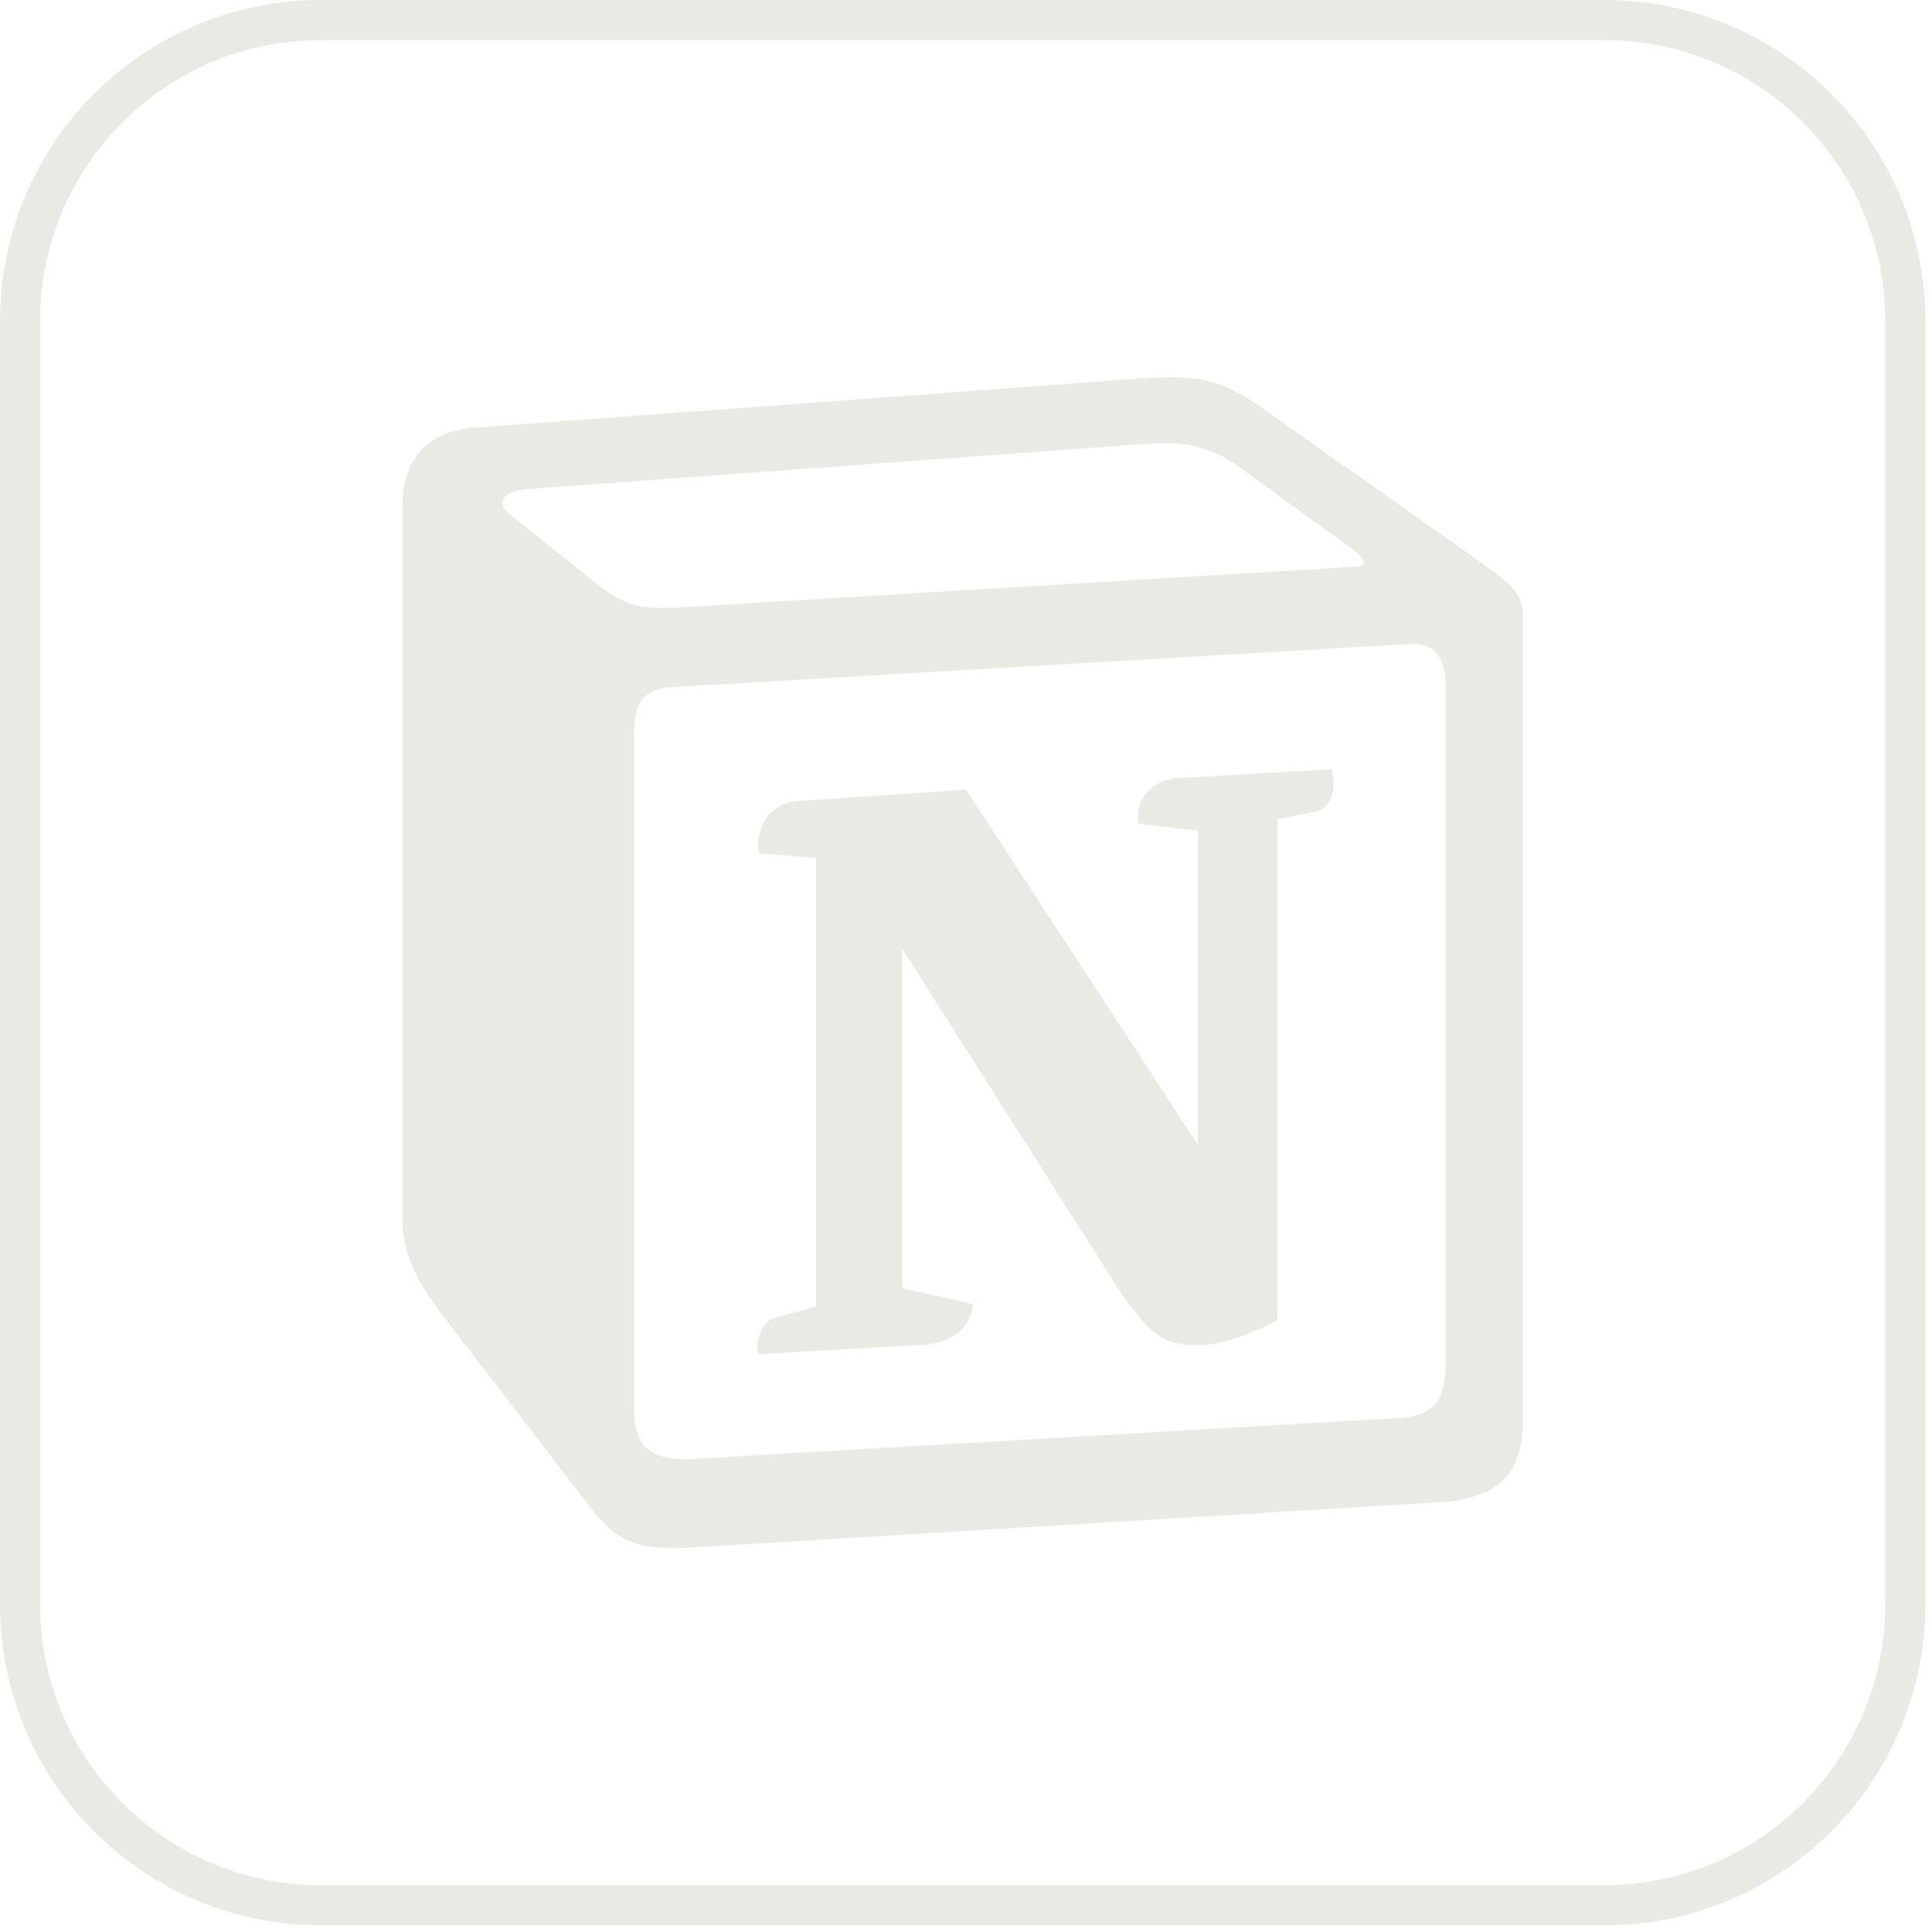
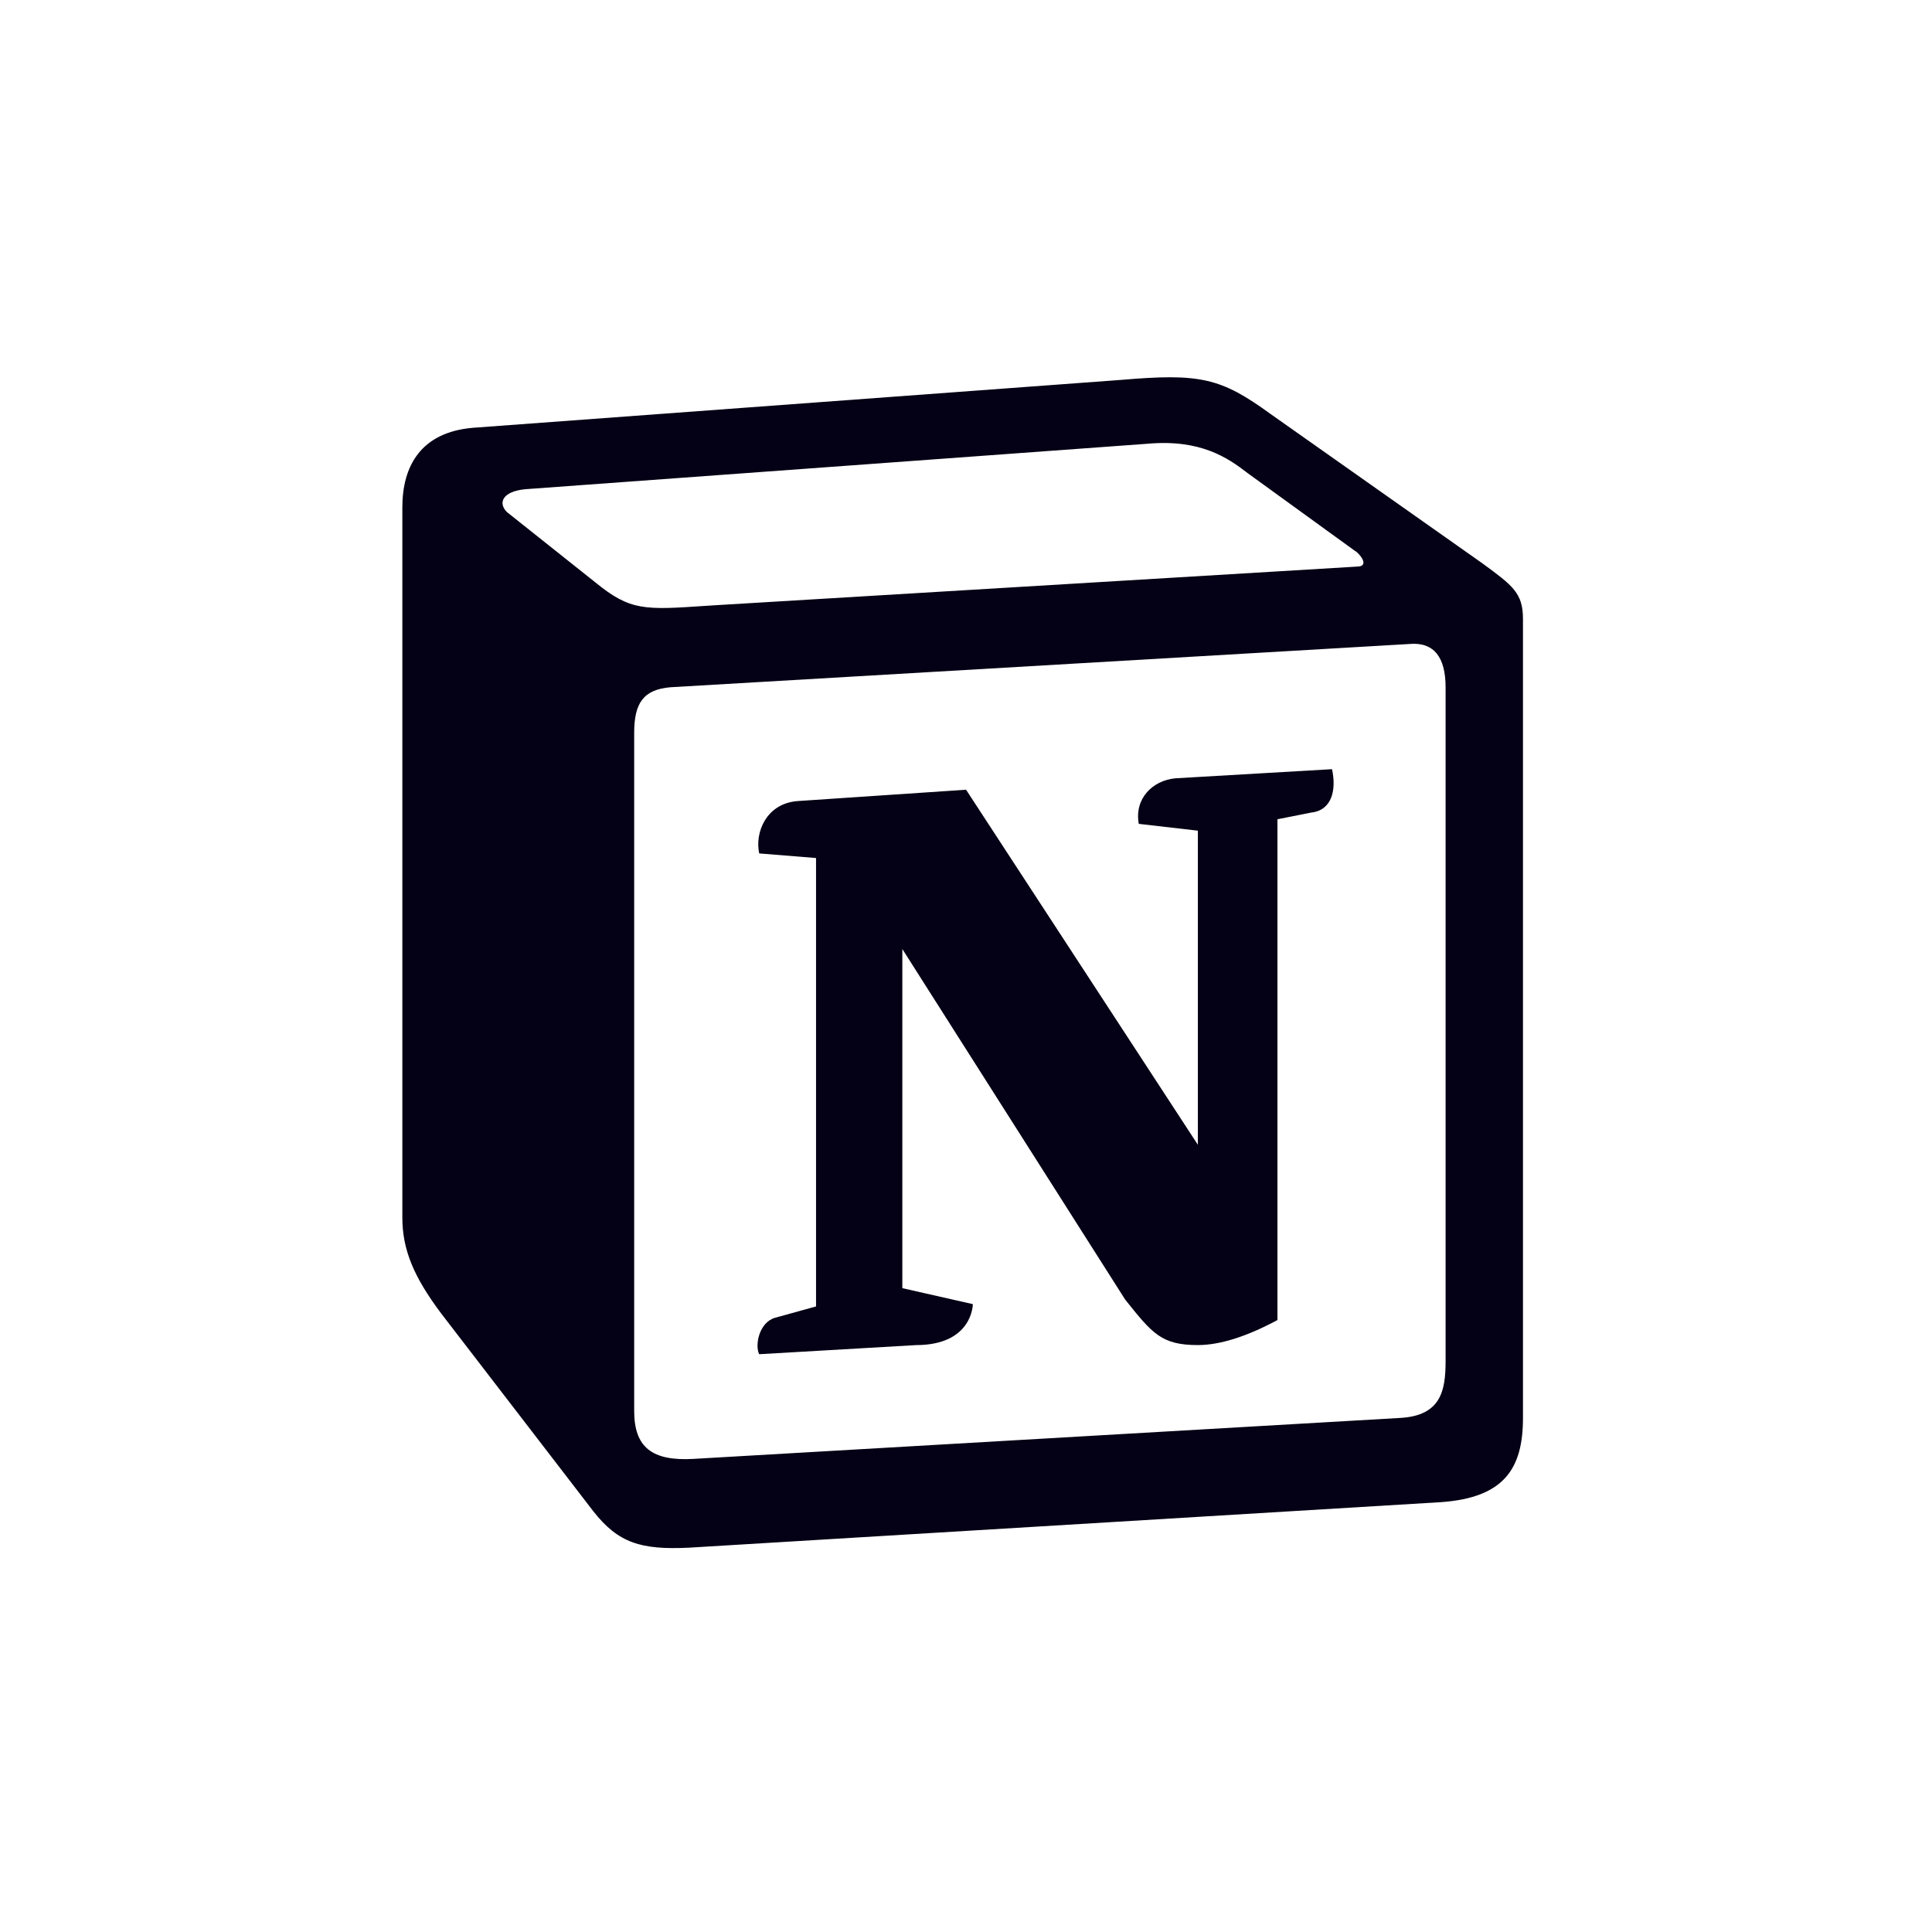
<svg xmlns="http://www.w3.org/2000/svg" width="63" height="63" viewBox="0 0 63 63" fill="none">
-   <path d="M10.464 0.654H52.318C57.736 0.654 62.129 5.046 62.129 10.464V52.318C62.129 57.736 57.736 62.129 52.318 62.129H10.464C5.046 62.129 0.654 57.736 0.654 52.318V10.464C0.654 5.046 5.046 0.654 10.464 0.654Z" stroke="#E8EBE4" stroke-width="1.308" />
-   <path fill-rule="evenodd" clip-rule="evenodd" d="M36.542 12.389L15.417 13.95C13.713 14.097 13.12 15.211 13.12 16.545V39.704C13.12 40.744 13.489 41.633 14.38 42.822L19.346 49.279C20.162 50.319 20.904 50.542 22.461 50.468L46.993 48.983C49.068 48.835 49.662 47.869 49.662 46.237V20.183C49.662 19.339 49.329 19.096 48.347 18.376L41.436 13.503C39.804 12.316 39.137 12.166 36.542 12.389V12.389ZM23.016 19.756C21.013 19.891 20.558 19.922 19.421 18.997L16.528 16.696C16.234 16.398 16.382 16.027 17.123 15.953L37.431 14.469C39.136 14.32 40.024 14.914 40.691 15.433L44.174 17.957C44.323 18.032 44.693 18.476 44.248 18.476L23.276 19.739L23.016 19.756ZM20.68 46.014V23.896C20.68 22.93 20.977 22.485 21.865 22.41L45.953 21C46.77 20.926 47.139 21.445 47.139 22.41V44.38C47.139 45.346 46.991 46.163 45.657 46.237L22.606 47.573C21.273 47.647 20.681 47.203 20.681 46.014H20.68ZM43.435 25.082C43.583 25.75 43.435 26.418 42.767 26.495L41.656 26.715V43.045C40.691 43.564 39.803 43.861 39.061 43.861C37.874 43.861 37.578 43.489 36.69 42.377L29.424 30.946V42.005L31.723 42.526C31.723 42.526 31.723 43.862 29.869 43.862L24.756 44.159C24.608 43.861 24.756 43.119 25.274 42.971L26.61 42.601V27.979L24.757 27.829C24.608 27.16 24.978 26.196 26.017 26.121L31.502 25.752L39.061 37.33V27.087L37.134 26.865C36.985 26.047 37.578 25.453 38.319 25.38L43.435 25.082Z" fill="#E8EBE4" />
+   <path fill-rule="evenodd" clip-rule="evenodd" d="M36.542 12.389L15.417 13.95C13.713 14.097 13.12 15.211 13.12 16.545V39.704C13.12 40.744 13.489 41.633 14.38 42.822L19.346 49.279C20.162 50.319 20.904 50.542 22.461 50.468L46.993 48.983C49.068 48.835 49.662 47.869 49.662 46.237V20.183C49.662 19.339 49.329 19.096 48.347 18.376L41.436 13.503C39.804 12.316 39.137 12.167 36.542 12.389ZM23.016 19.756C21.013 19.891 20.558 19.922 19.421 18.997L16.528 16.696C16.234 16.398 16.382 16.027 17.123 15.953L37.431 14.469C39.136 14.32 40.024 14.914 40.691 15.433L44.174 17.957C44.323 18.032 44.693 18.476 44.248 18.476L23.276 19.739L23.016 19.756ZM20.68 46.014V23.896C20.68 22.93 20.977 22.485 21.865 22.41L45.953 21C46.77 20.926 47.139 21.445 47.139 22.41V44.38C47.139 45.346 46.991 46.163 45.657 46.237L22.606 47.573C21.273 47.647 20.68 47.203 20.68 46.014ZM43.435 25.082C43.583 25.75 43.435 26.418 42.767 26.495L41.656 26.715V43.045C40.691 43.564 39.803 43.861 39.061 43.861C37.874 43.861 37.578 43.489 36.69 42.377L29.424 30.946V42.005L31.723 42.526C31.723 42.526 31.723 43.862 29.869 43.862L24.756 44.159C24.608 43.861 24.756 43.119 25.274 42.971L26.61 42.601V27.979L24.757 27.829C24.608 27.16 24.978 26.196 26.017 26.121L31.502 25.752L39.061 37.33V27.087L37.134 26.865C36.985 26.047 37.578 25.453 38.319 25.38L43.435 25.082Z" fill="#040015" />
</svg>
